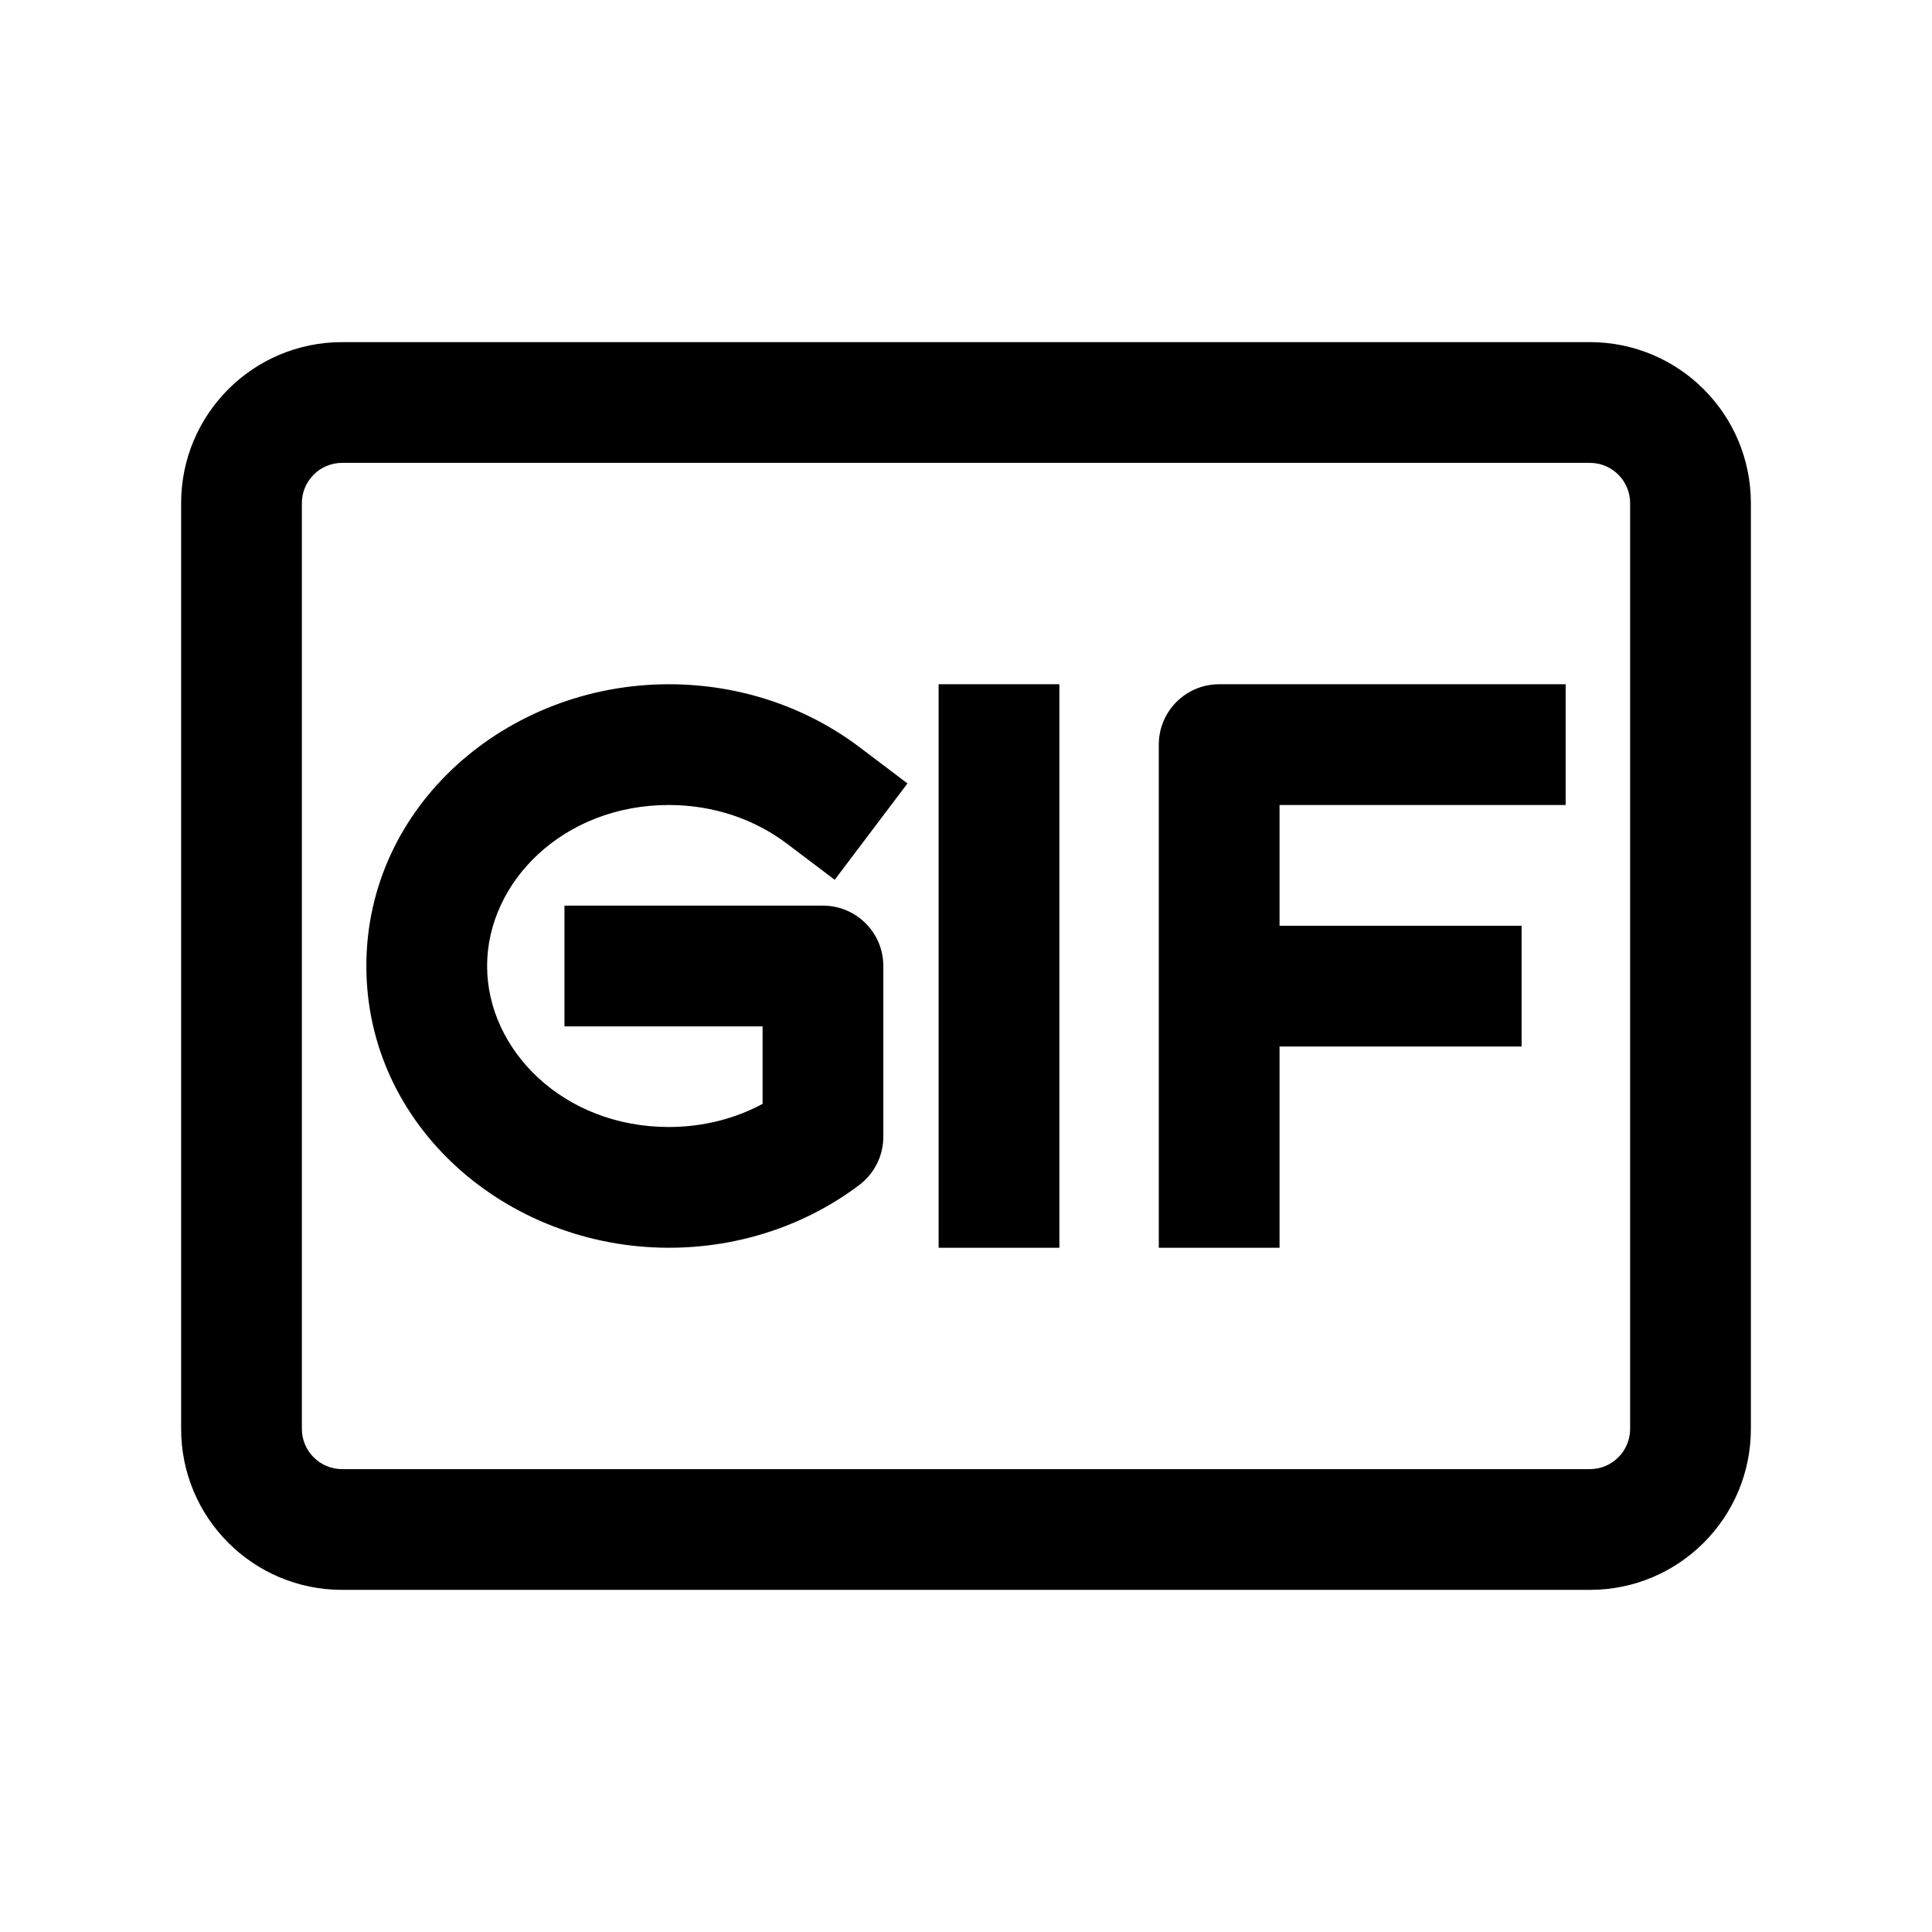
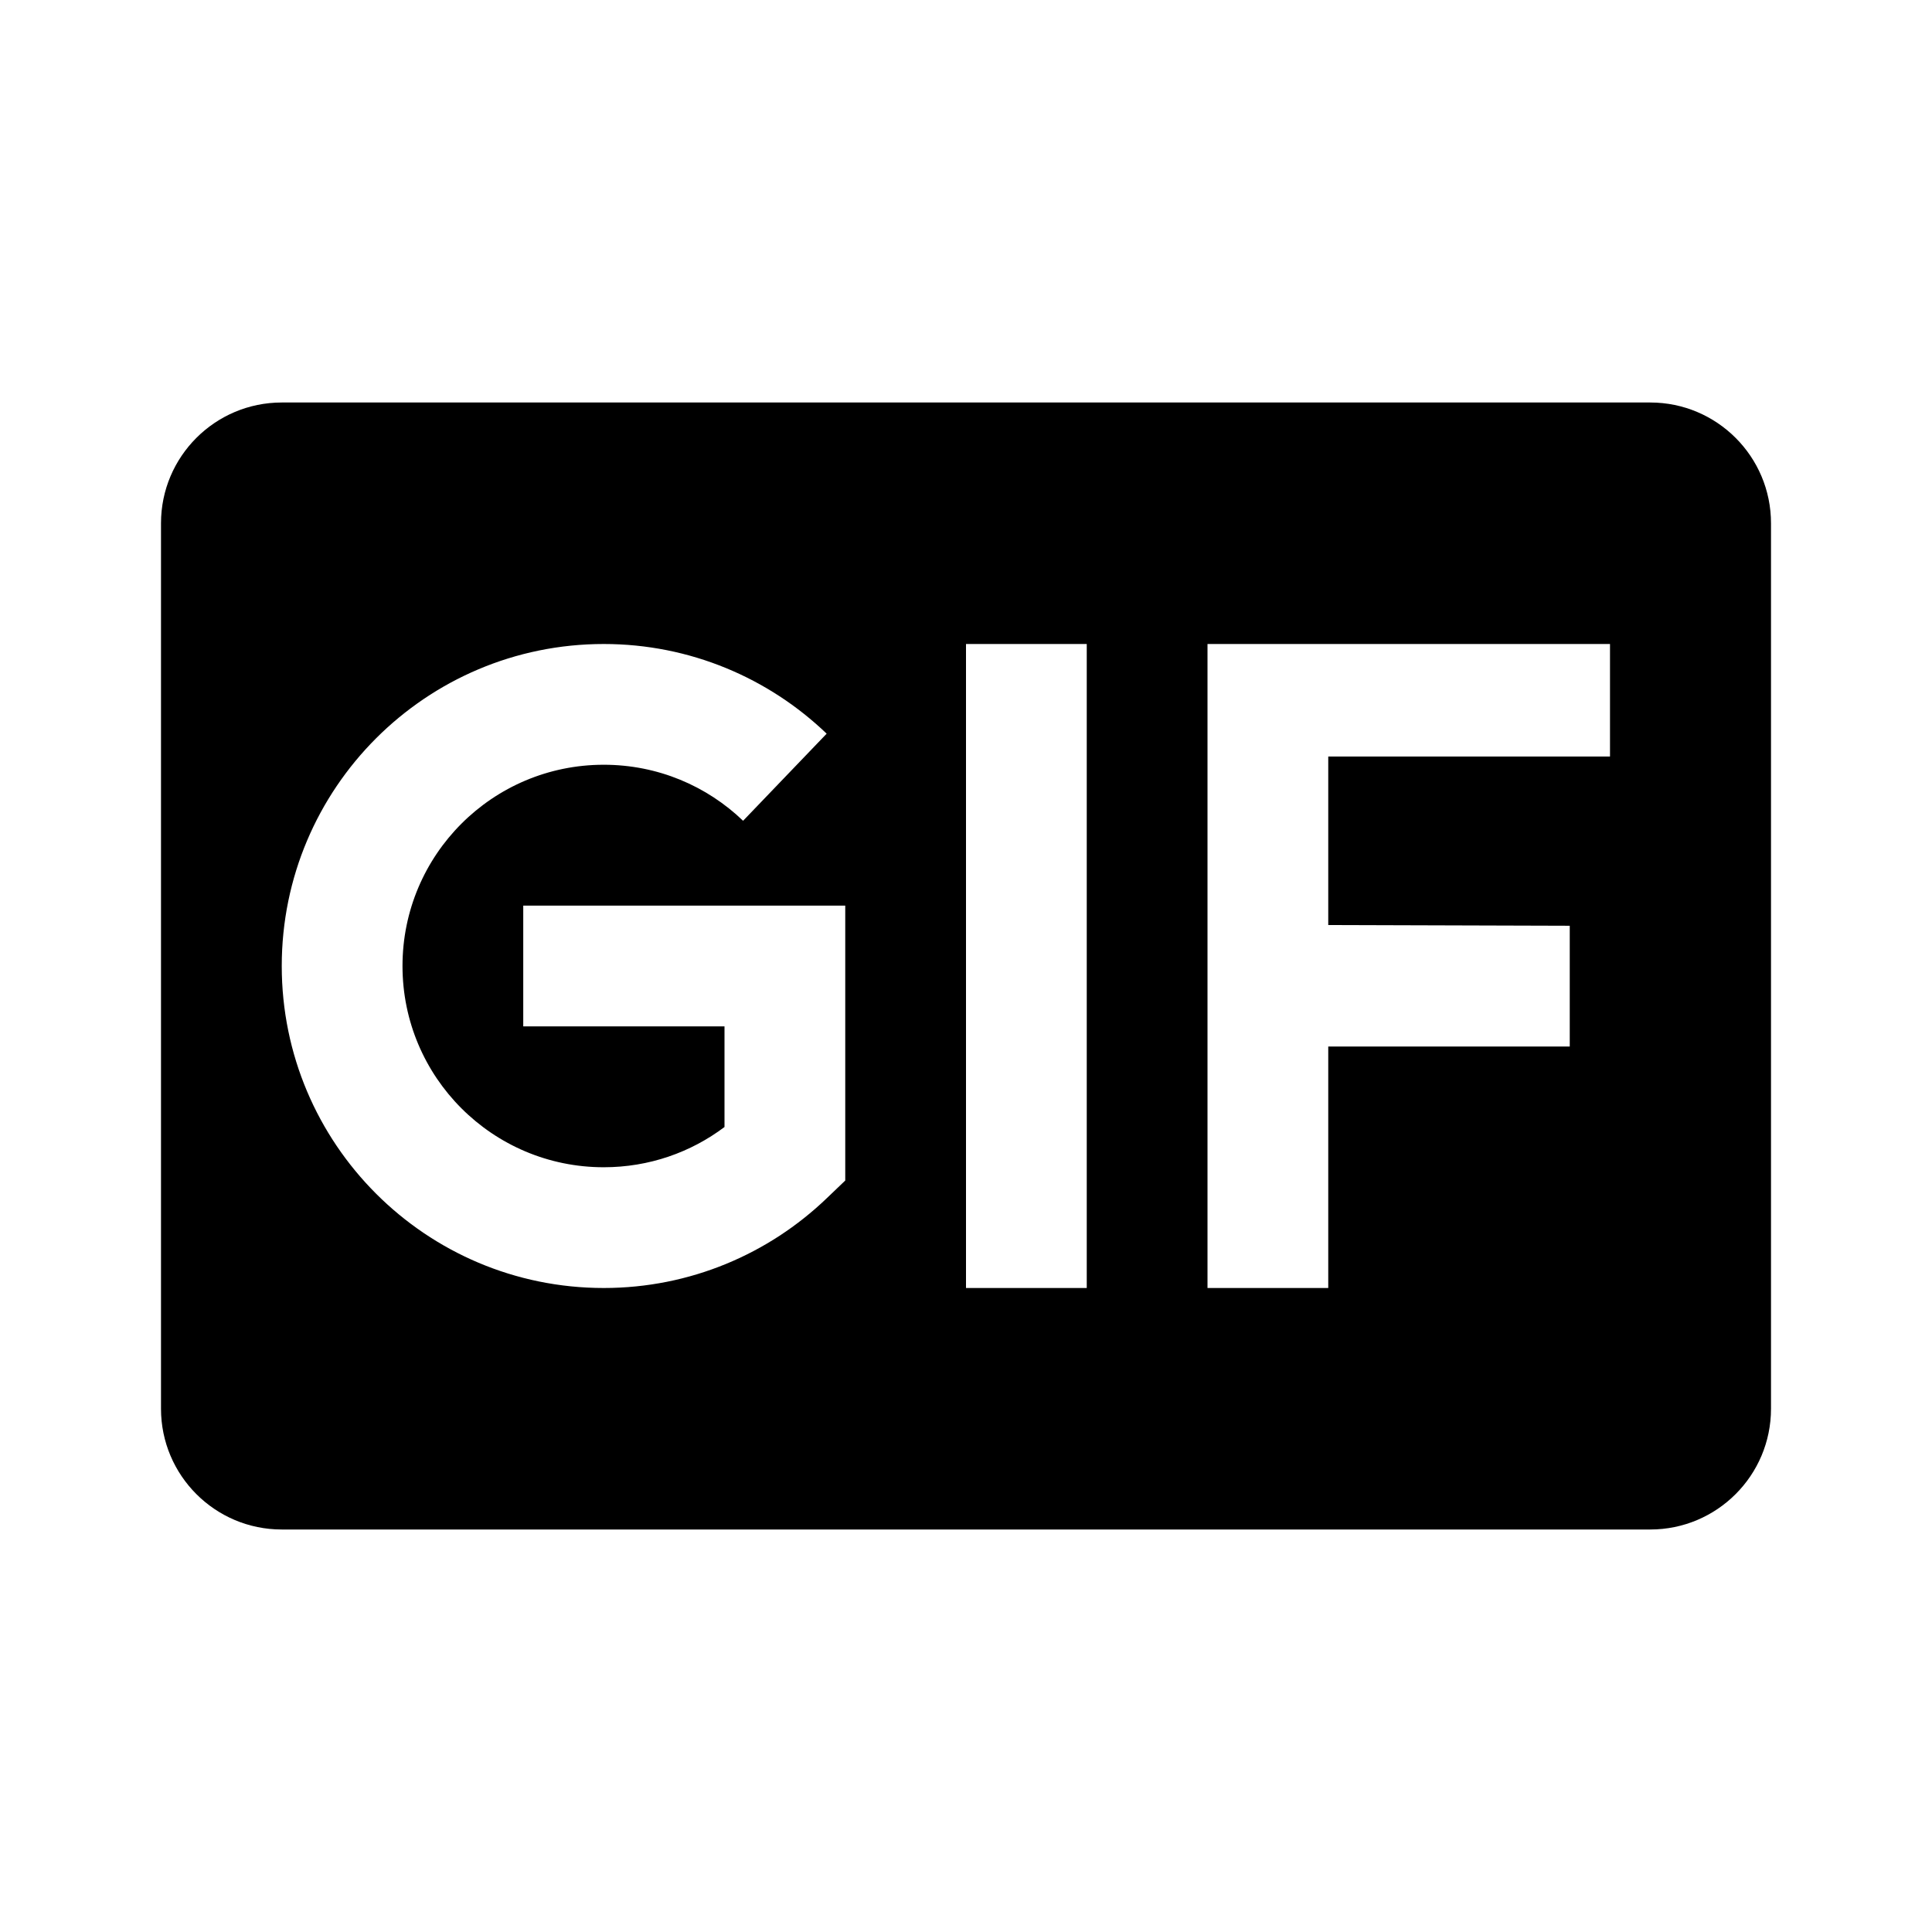
<svg xmlns="http://www.w3.org/2000/svg" width="24" height="24" viewBox="0 0 24 24" fill="none">
-   <path fill-rule="evenodd" clip-rule="evenodd" d="M4.25 5.75C3.974 5.75 3.75 5.974 3.75 6.25V17.75C3.75 18.026 3.974 18.25 4.25 18.25H19.75C20.026 18.25 20.25 18.026 20.25 17.75V6.25C20.25 5.974 20.026 5.75 19.75 5.75H4.25ZM2.25 6.25C2.25 5.145 3.145 4.25 4.25 4.25H19.75C20.855 4.25 21.75 5.145 21.75 6.25V17.75C21.75 18.855 20.855 19.75 19.75 19.75H4.25C3.145 19.75 2.25 18.855 2.25 17.75V6.25Z" fill="currentColor" />
-   <path fill-rule="evenodd" clip-rule="evenodd" d="M8.309 10C6.997 10 6.051 10.957 6.051 12C6.051 13.043 6.997 14 8.309 14C8.738 14 9.136 13.894 9.473 13.713V12.75H7.012V11.25H10.223C10.637 11.25 10.973 11.586 10.973 12V14.121C10.973 14.357 10.862 14.578 10.675 14.72C10.024 15.211 9.199 15.5 8.309 15.5C6.298 15.5 4.551 13.995 4.551 12C4.551 10.005 6.298 8.5 8.309 8.5C9.199 8.5 10.024 8.789 10.675 9.28L11.273 9.732L10.369 10.929L9.771 10.477C9.381 10.183 8.873 10 8.309 10ZM13.16 8.5V15.5H11.66V8.5H13.16ZM14.395 9.25C14.395 8.836 14.73 8.5 15.145 8.5H19.449V10H15.895V11.5H18.902V13H15.895V15.5H14.395V9.25Z" fill="currentColor" />
+   <path fill-rule="evenodd" clip-rule="evenodd" d="M3.5 5C2.672 5 2 5.672 2 6.5V17.5C2 18.328 2.672 19 3.5 19H20.5C21.328 19 22 18.328 22 17.5V6.5C22 5.672 21.328 5 20.5 5H3.5ZM5 12C5 10.619 6.119 9.5 7.5 9.5C8.172 9.5 8.781 9.764 9.231 10.196L10.269 9.114C9.551 8.425 8.574 8 7.5 8C5.291 8 3.5 9.791 3.5 12C3.5 14.209 5.291 16 7.5 16C8.574 16 9.551 15.575 10.269 14.886L10.5 14.665V11.25H6.5V12.75H9V14C8.582 14.315 8.063 14.5 7.5 14.5C6.119 14.5 5 13.381 5 12ZM12 16H13.5V8H12V16ZM20 8H15V16H16.5V13H19.5V11.5L16.5 11.491V9.398H20V8Z" fill="currentColor" />
</svg>
